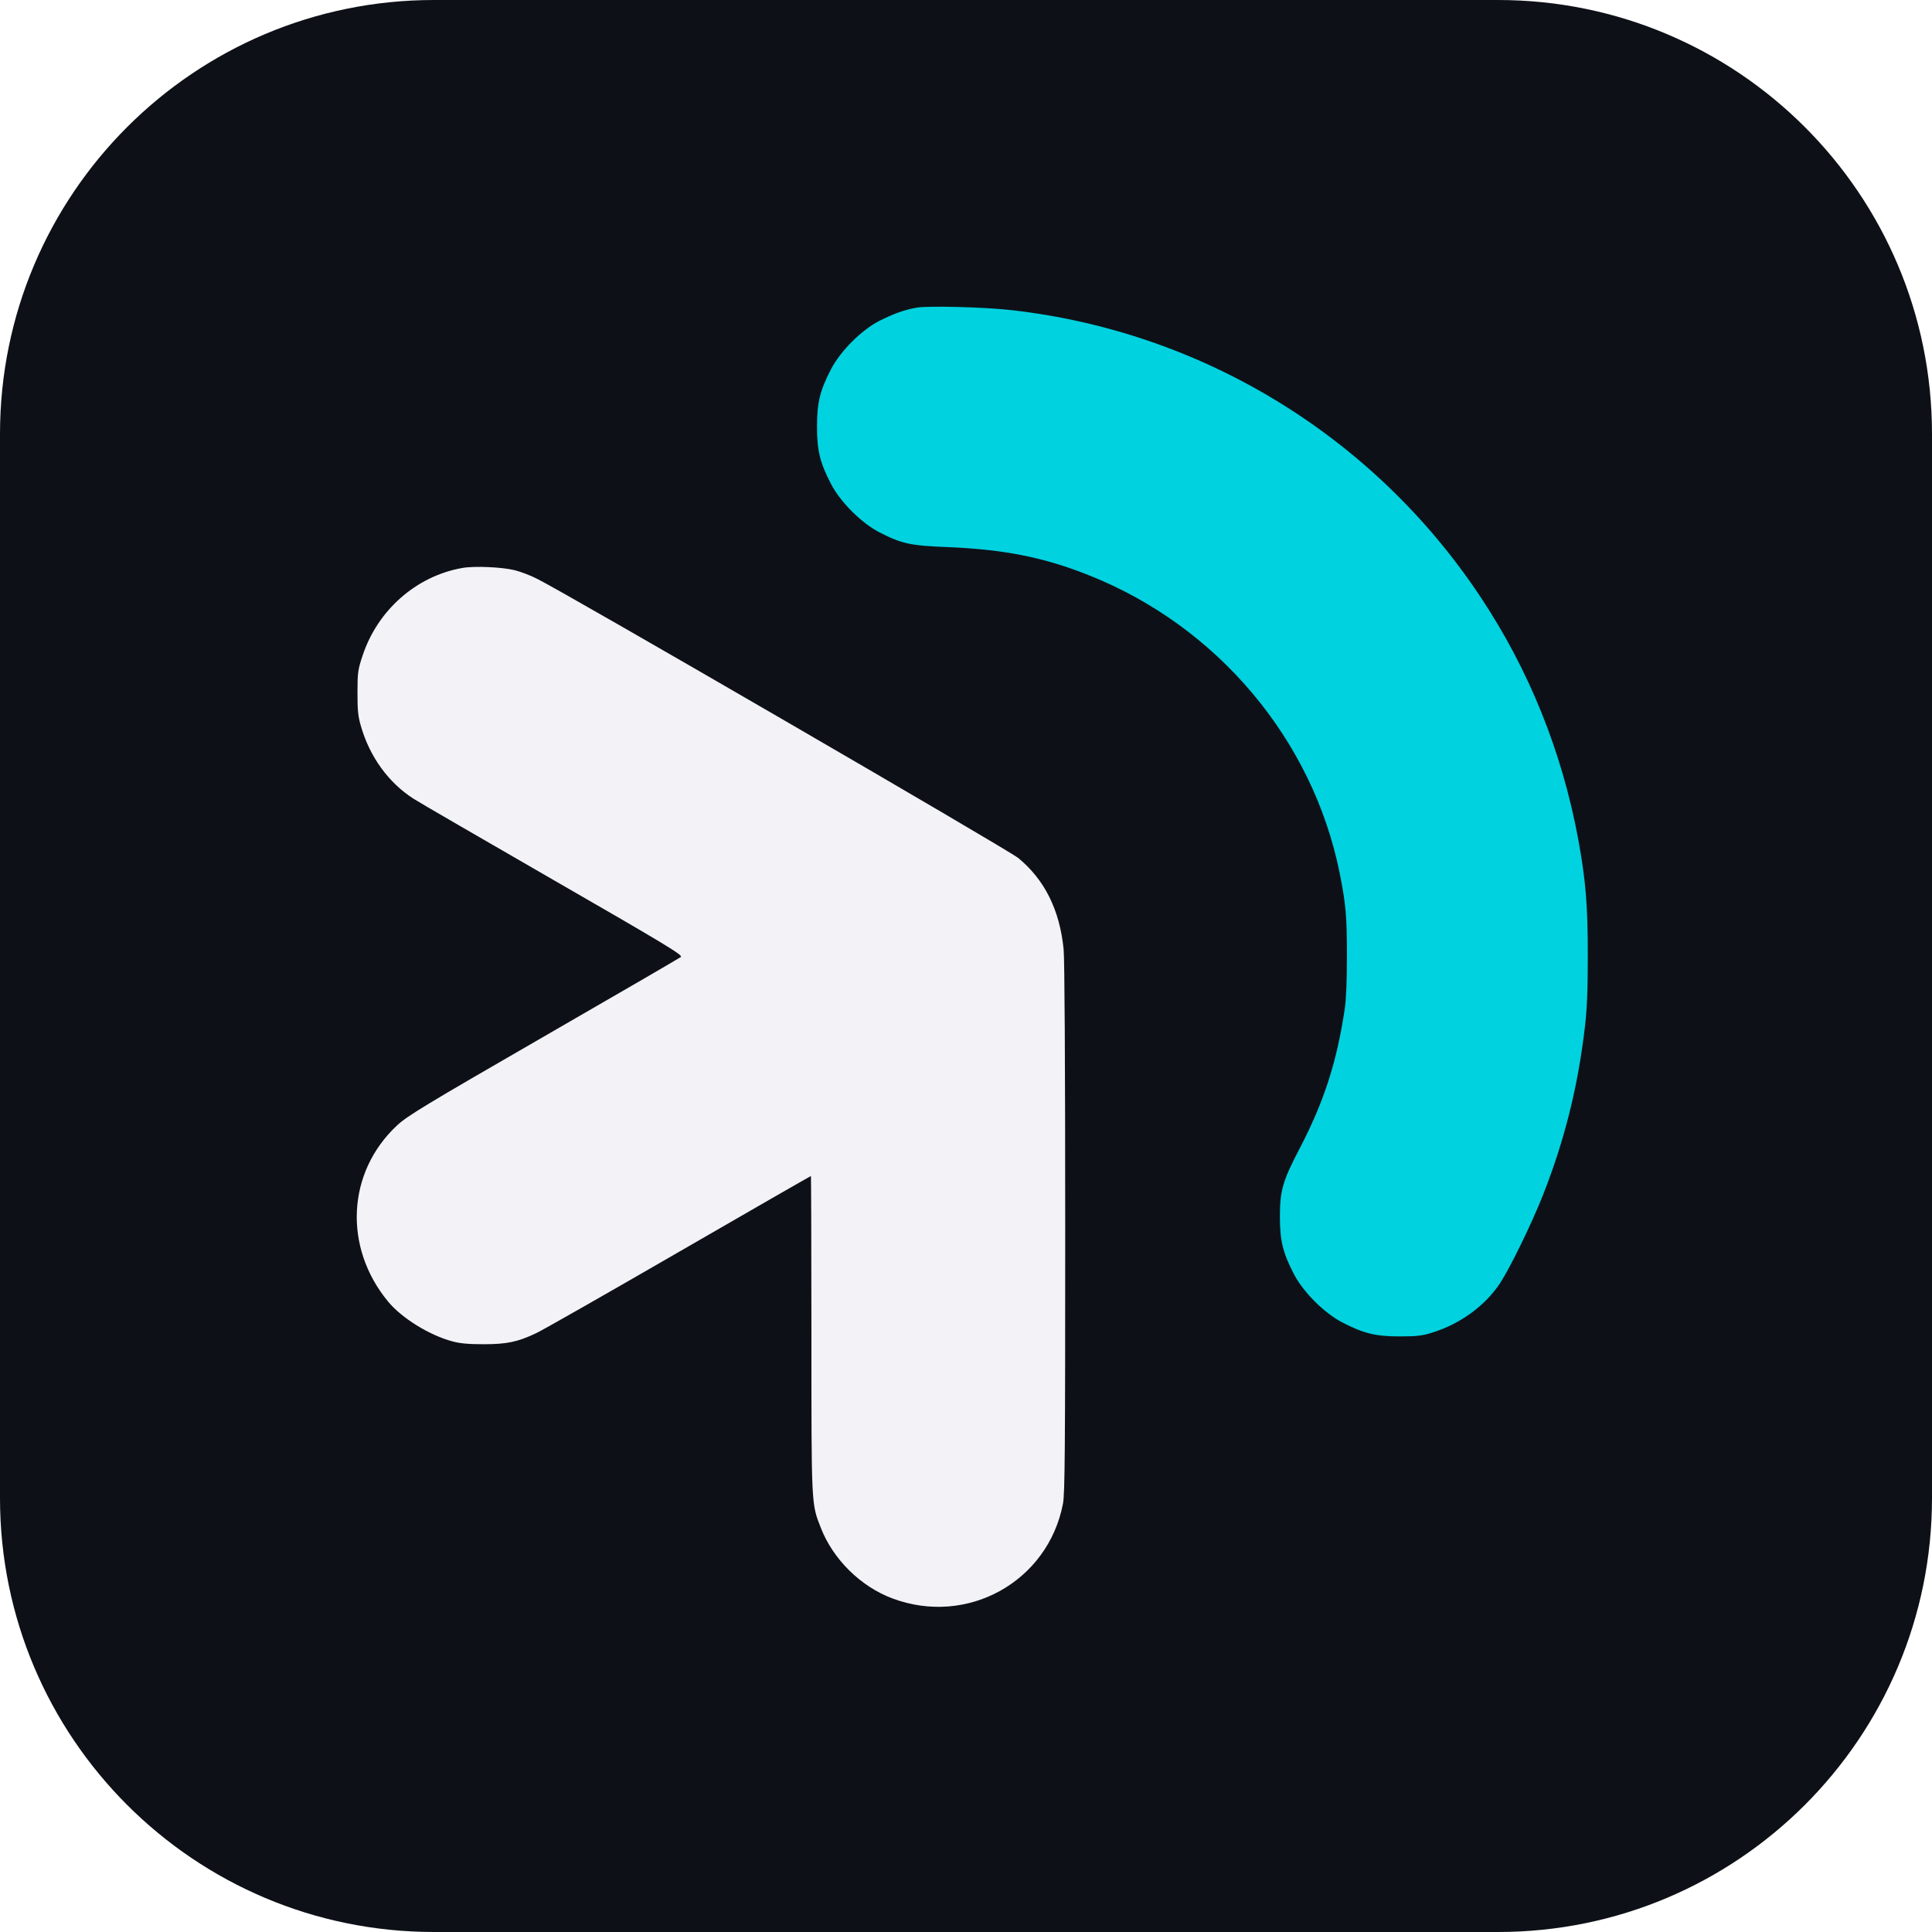
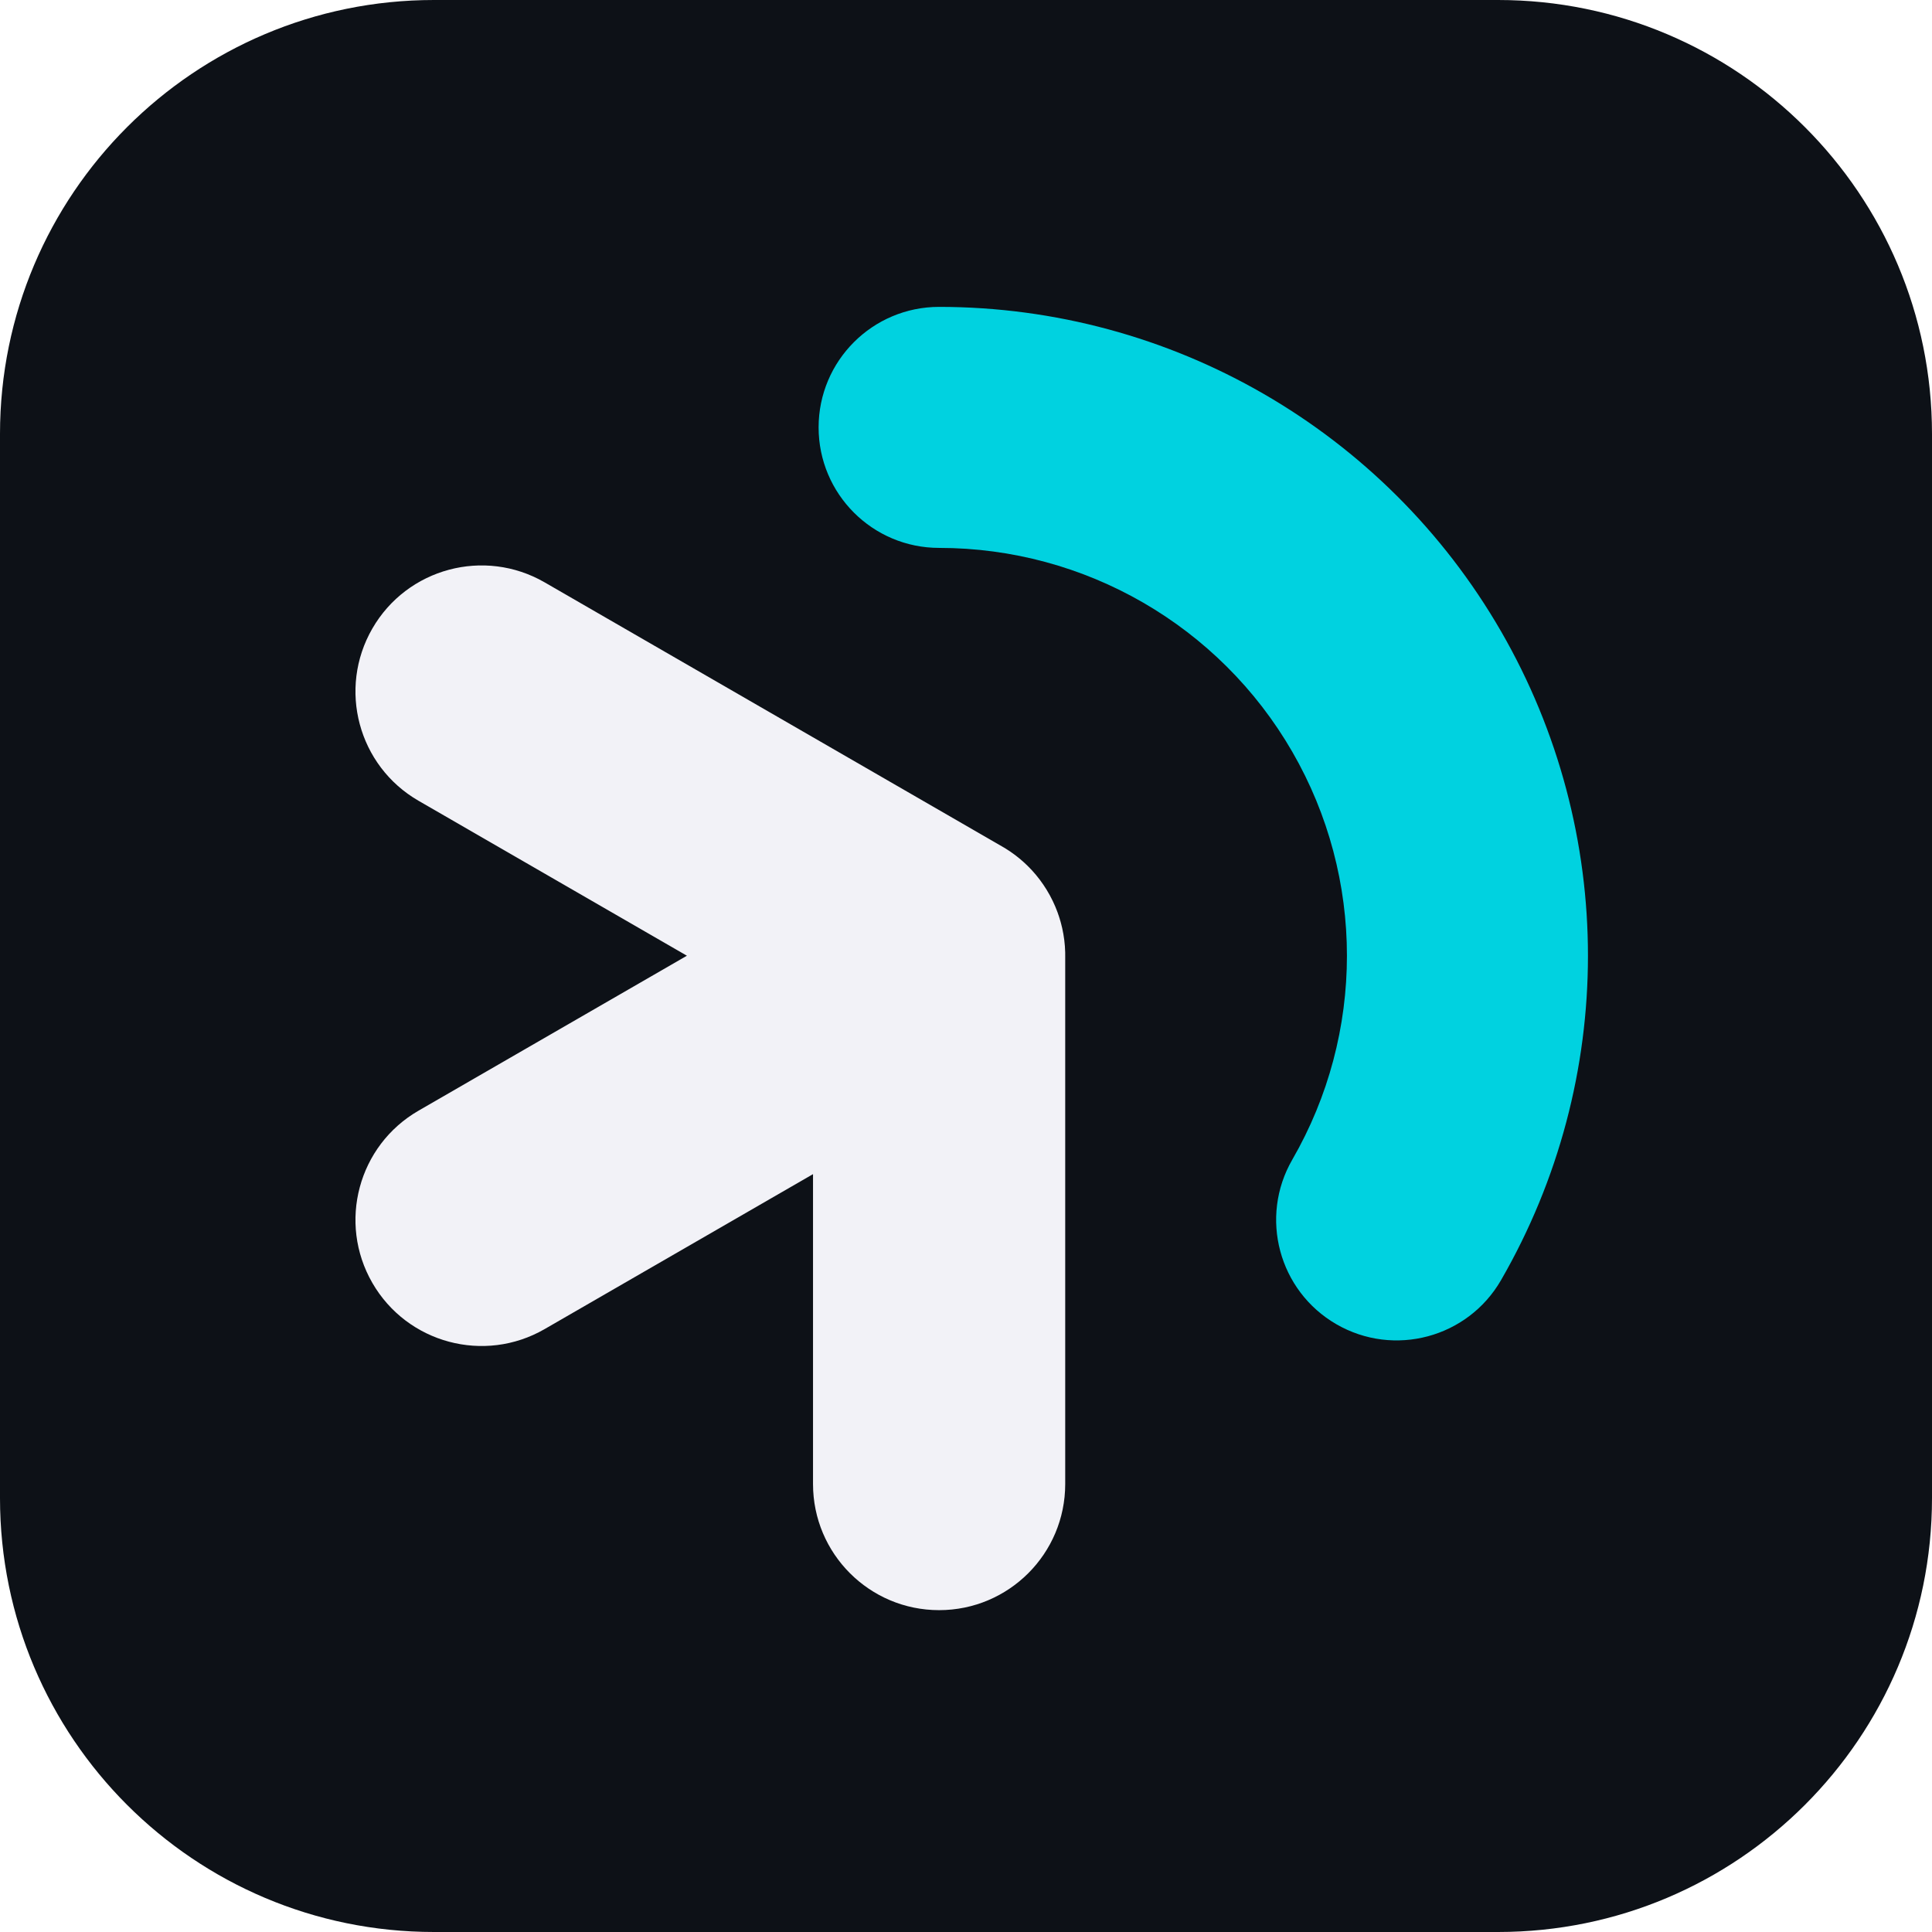
<svg xmlns="http://www.w3.org/2000/svg" viewBox="0 0 1024 1024" width="1024" height="1024">
  <rect width="1024" height="1024" rx="230" fill="#0D1117" />
  <g transform="translate(64.6,73.4) scale(0.846)">
-     <g transform="translate(0,1024) scale(0.1,-0.1)">
-       <path fill="#00D2E0" d="M4978 9180 c-75 -13 -146 -39 -233 -83 -112 -57 -244 -190 -302 -302 -70 -135 -88 -210 -88 -360 0 -150 18 -225 88 -360 58 -112 190 -244 302 -302 141 -72 193 -84 430 -93 354 -15 602 -64 885 -177 803 -319 1400 -1028 1569 -1863 39 -195 46 -272 46 -520 0 -155 -5 -278 -14 -335 -50 -332 -129 -578 -281 -870 -108 -207 -125 -266 -125 -430 0 -150 18 -225 88 -360 58 -112 190 -244 302 -302 135 -70 210 -88 360 -88 108 0 143 4 205 24 174 54 330 167 424 309 65 100 195 366 269 552 135 343 219 677 263 1055 13 111 18 226 18 445 0 318 -13 473 -60 730 -102 550 -309 1064 -617 1525 -668 1002 -1742 1656 -2937 1790 -169 19 -524 28 -592 15z" />
-       <path fill="#F2F2F7" d="M2131 7549 c-287 -51 -529 -264 -623 -549 -29 -87 -32 -106 -32 -230 0 -111 3 -149 22 -213 55 -191 173 -354 330 -454 32 -21 426 -249 875 -508 707 -407 814 -472 799 -483 -9 -7 -396 -232 -861 -500 -747 -431 -852 -495 -917 -555 -314 -293 -338 -763 -56 -1104 85 -103 257 -210 402 -249 47 -13 102 -18 195 -18 146 0 214 14 330 69 39 18 441 247 894 509 453 262 826 476 828 476 1 0 3 -445 3 -989 0 -1079 -1 -1063 58 -1213 77 -199 249 -369 448 -444 470 -177 976 104 1070 593 12 63 14 339 14 1723 0 1064 -4 1685 -10 1751 -25 247 -119 435 -284 571 -61 51 -2844 1666 -3014 1749 -40 21 -104 45 -140 54 -79 20 -255 28 -331 14z" />
-     </g>
+     <path fill="#00D2E0" d="M512 105.5A406.5 406.5 0 0 1 864.04 715.25A75.5 75.5 0 0 1 733.27 639.75A255.5 255.5 0 0 0 512 256.5A75.5 75.5 0 0 1 512 105.5Z" />
+     <path fill="#F2F2F7" d="M551.5 443.58L264.85 278.08A79 79 0 0 0 185.85 414.92L472.5 580.42A79 79 0 0 0 551.5 443.58ZM472.5 443.58L185.85 609.08A79 79 0 0 0 264.85 745.92L551.5 580.42A79 79 0 0 0 472.5 443.58ZM433 512L433 843A79 79 0 0 0 591 843L591 512A79 79 0 0 0 433 512Z" />
  </g>
</svg>
